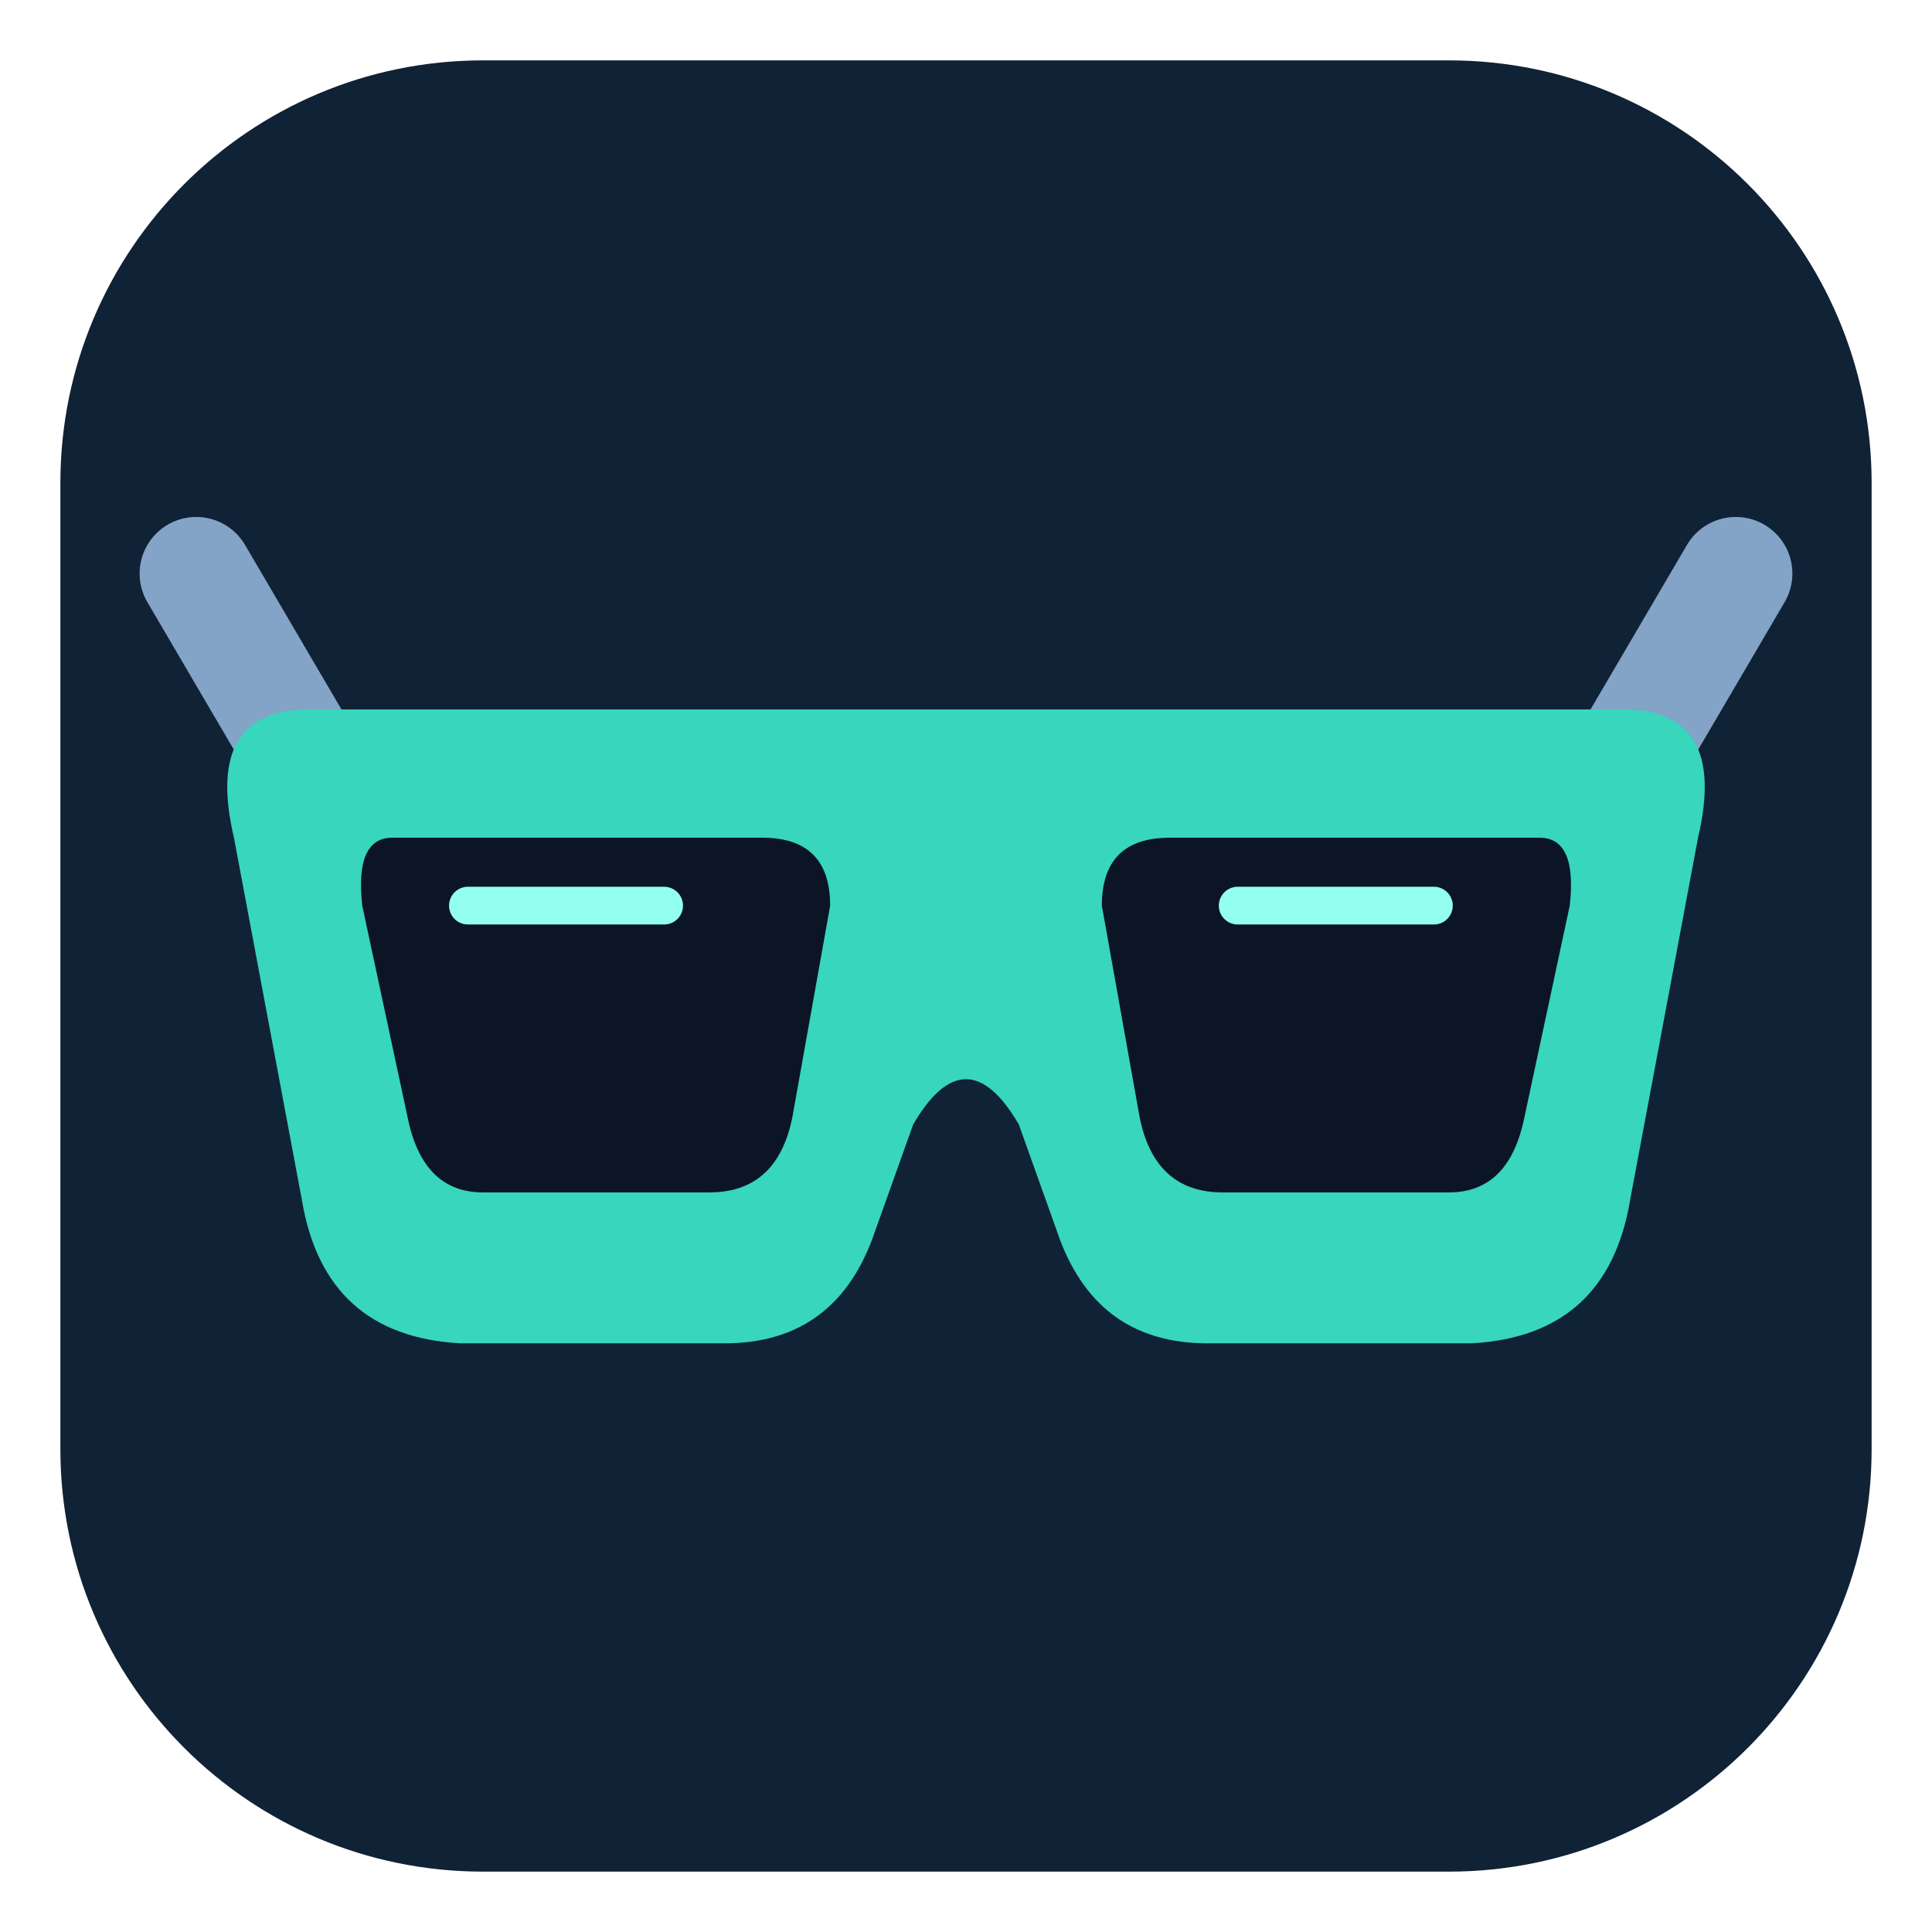
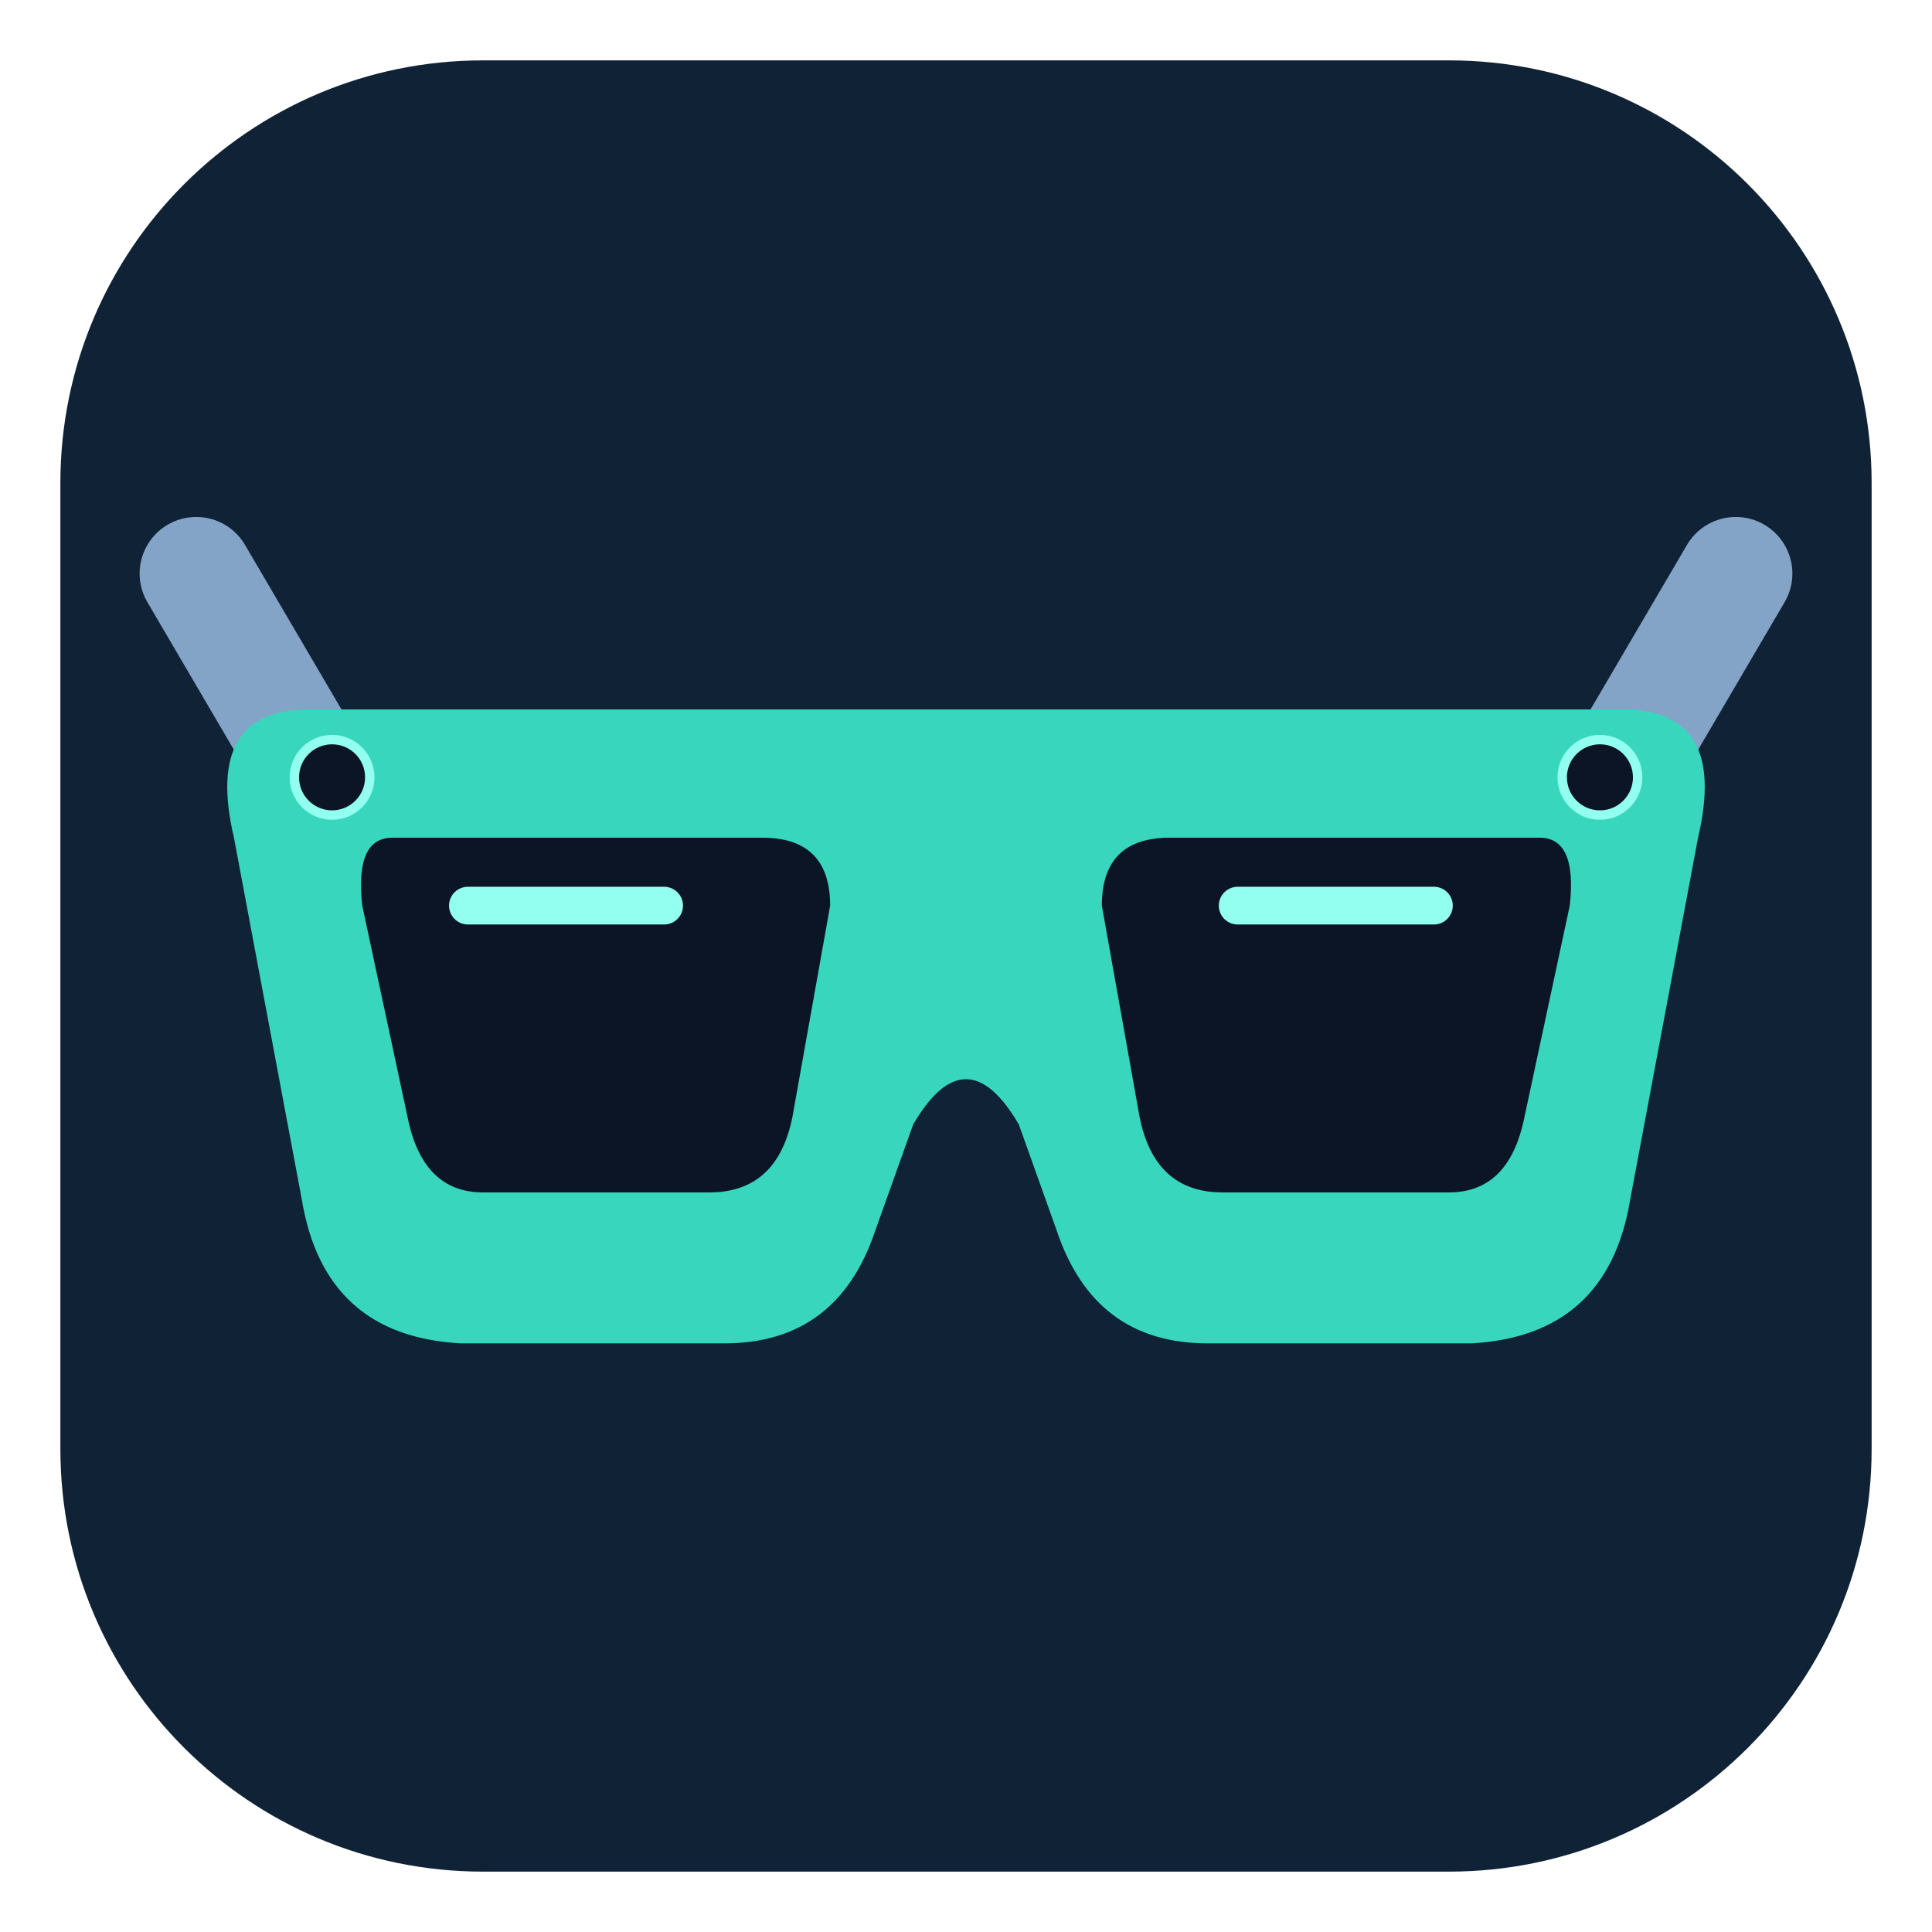
<svg xmlns="http://www.w3.org/2000/svg" viewBox="0 0 256 256">
  <rect x="8" y="8" width="240" height="240" rx="56" fill="#102235" />
  <path d="M43 105 26 76M213 105 230 76" fill="none" stroke="#83a3c7" stroke-width="15" stroke-linecap="round" />
  <path d="M41 94H215Q229 94 225 111L216 159Q213 177 195 178H160Q145 178 140 163L135 149Q128 137 121 149L116 163Q111 178 96 178H61Q43 177 40 159L31 111Q27 94 41 94Z" fill="#37d6bd" />
  <path d="M52 111H101Q110 111 110 120L105 148Q103 158 94 158H64Q56 158 54 148L48 120Q47 111 52 111ZM155 111H204Q209 111 208 120L202 148Q200 158 192 158H162Q153 158 151 148L146 120Q146 111 155 111Z" fill="#0c1526" />
  <path d="M62 120H88M164 120H190" stroke="#93fff0" stroke-width="5" stroke-linecap="round" />
+   <circle cx="44" cy="103" r="5" fill="#0c1526" stroke="#93fff0" stroke-width="1.25" />
+   <circle cx="212" cy="103" r="5" fill="#0c1526" stroke="#93fff0" stroke-width="1.25" />
</svg>
